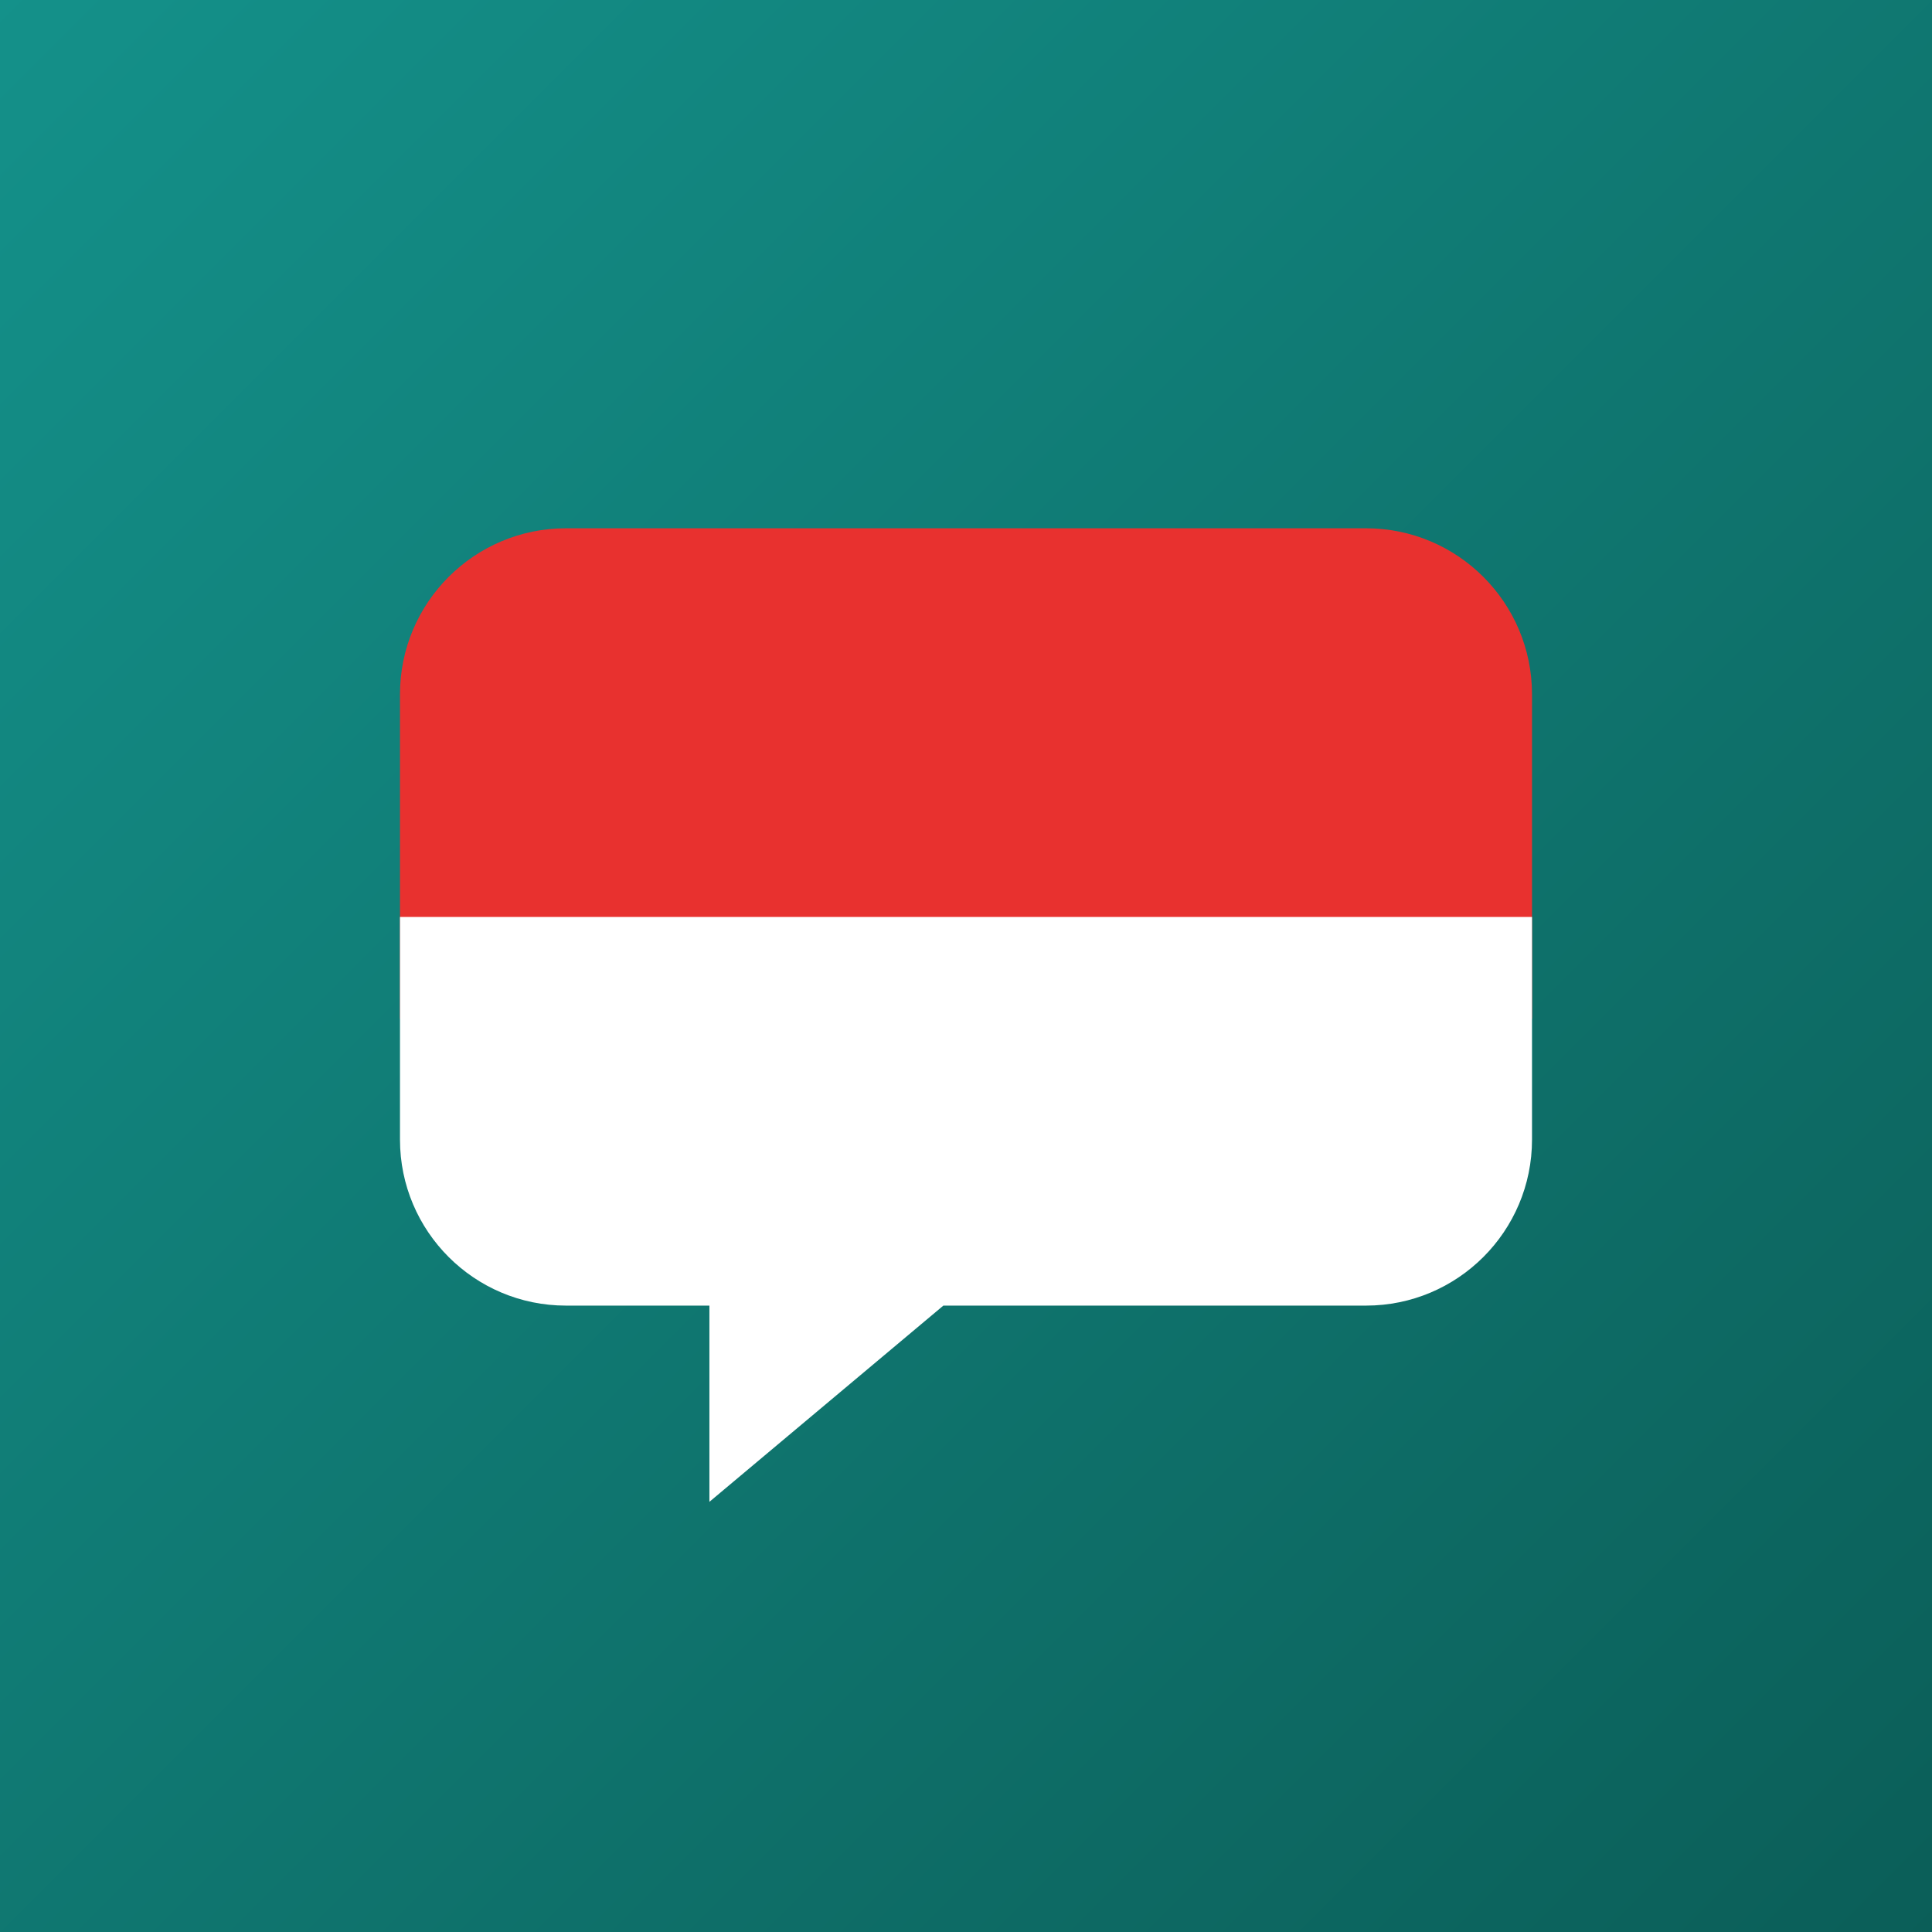
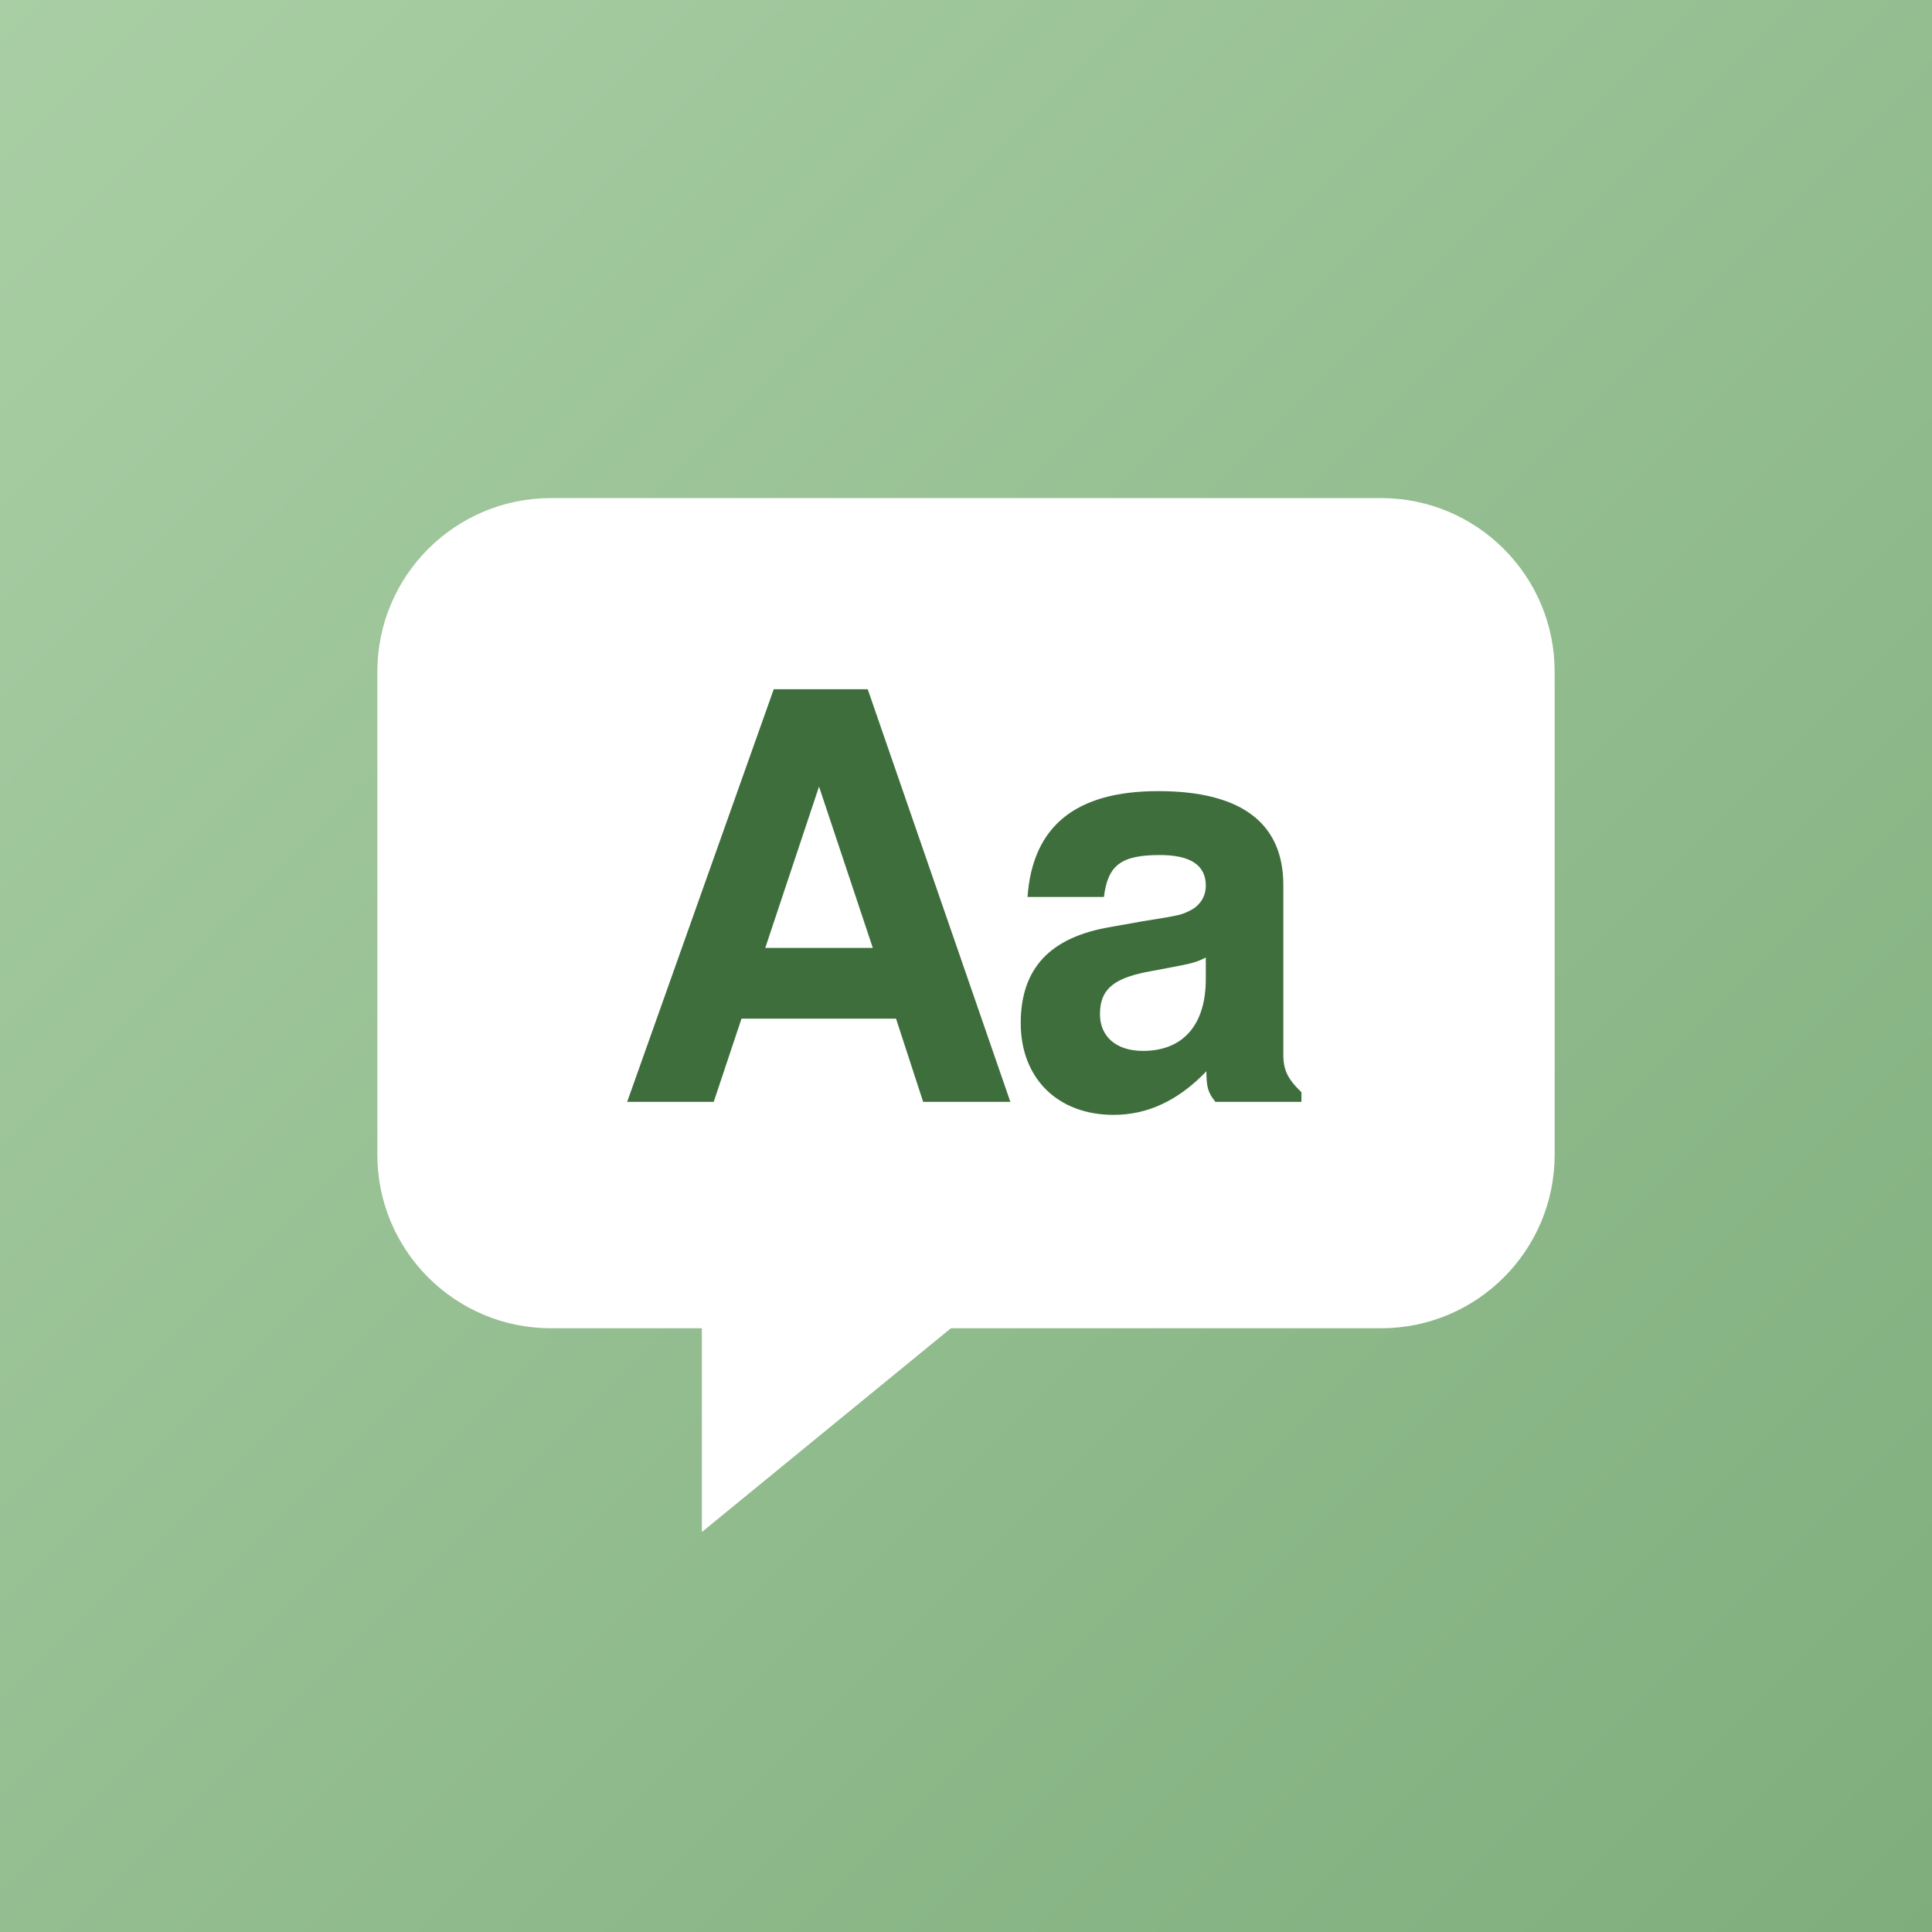
<svg xmlns="http://www.w3.org/2000/svg" viewBox="0 0 512 512">
  <defs>
    <linearGradient id="bg" x1="0" y1="0" x2="1" y2="1">
-       <stop offset="0" stop-color="#14918A" />
-       <stop offset="1" stop-color="#0B5E58" />
+       <stop offset="0" stop-color="#A9CEA5" />
+       <stop offset="1" stop-color="#7FAE7C" />
    </linearGradient>
-     <clipPath id="bubble">
-       <path d="M150 140h212a44 44 0 0 1 44 44v118a44 44 0 0 1-44 44H250l-62 52v-52h-38a44 44 0 0 1-44-44V184a44 44 0 0 1 44-44z" />
-     </clipPath>
  </defs>
  <rect width="512" height="512" fill="url(#bg)" />
-   <g clip-path="url(#bubble)">
-     <rect x="100" y="130" width="320" height="140" fill="#E8312F" />
-     <rect x="100" y="243" width="320" height="170" fill="#FFFFFF" />
-   </g>
+   <path d="M146 132h220a46 46 0 0 1 46 46v128a46 46 0 0 1-46 46H252l-66 54v-54h-40a46 46 0 0 1-46-46V178a46 46 0 0 1 46-46z" fill="#FFFFFF" />
+   <text x="256" y="292" text-anchor="middle" font-family="Helvetica Neue, Helvetica, Arial, sans-serif" font-size="150" font-weight="700" fill="#3F6E3D" letter-spacing="-4">Aa</text>
</svg>
